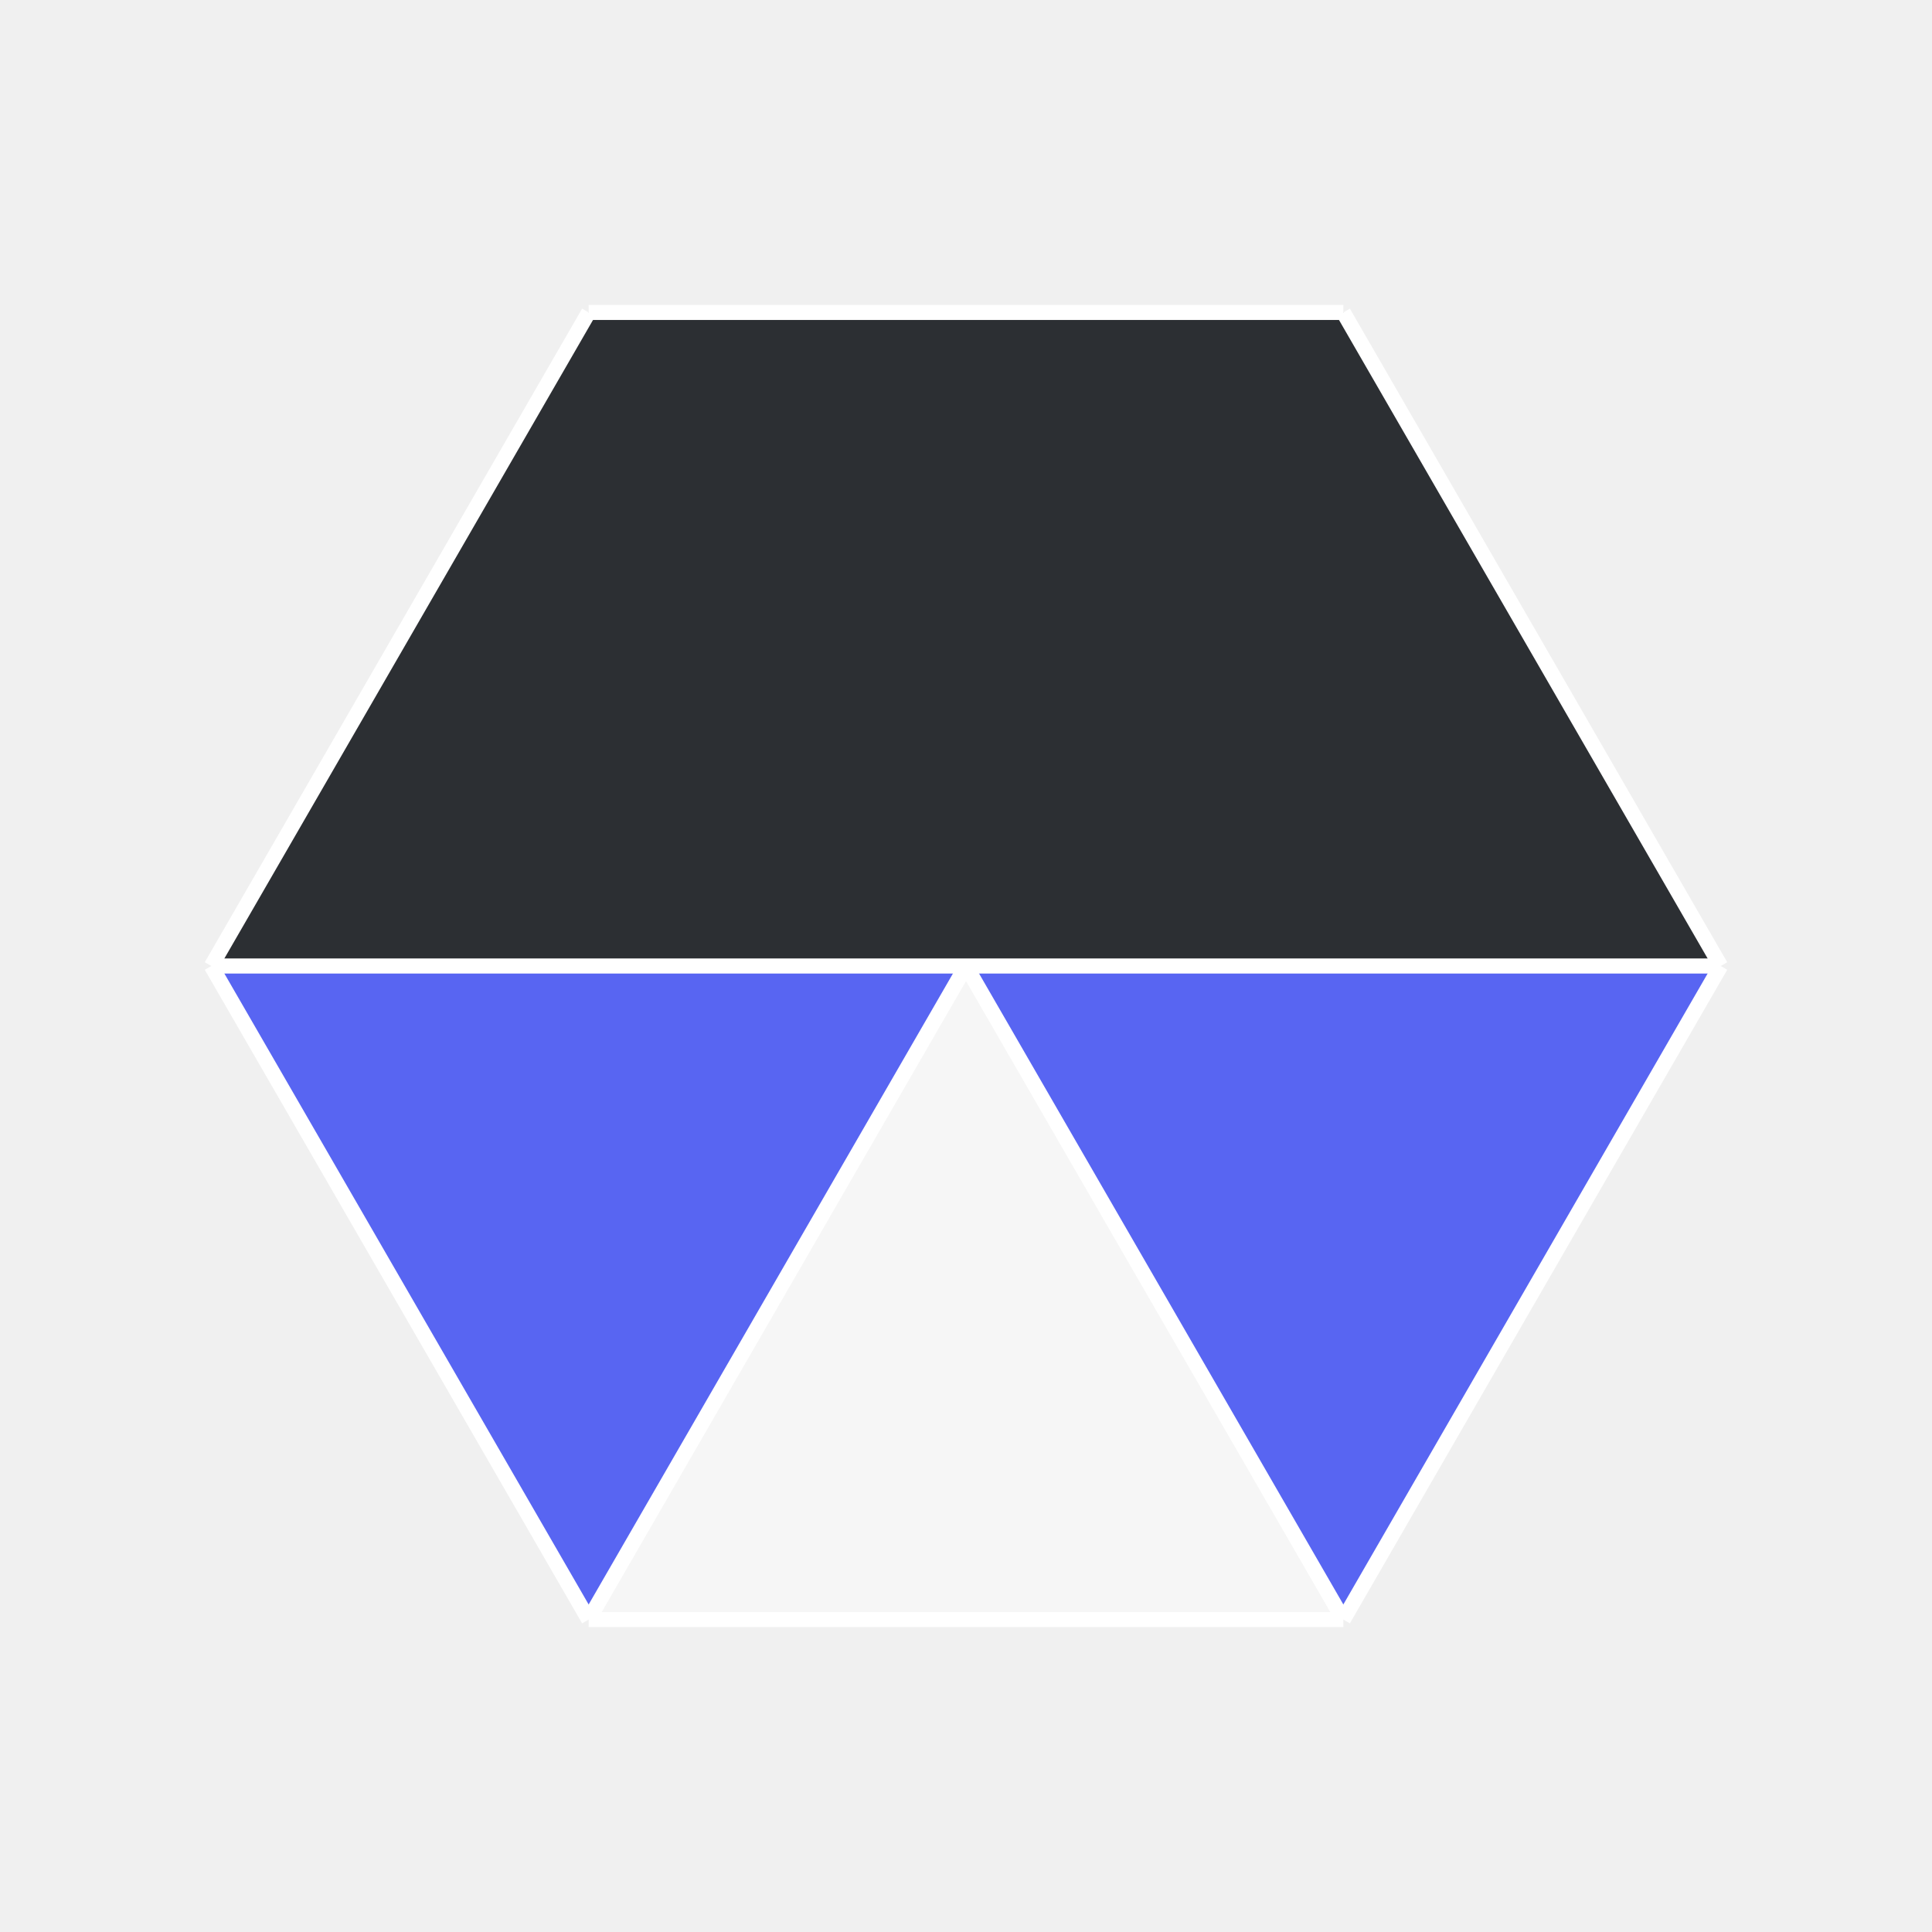
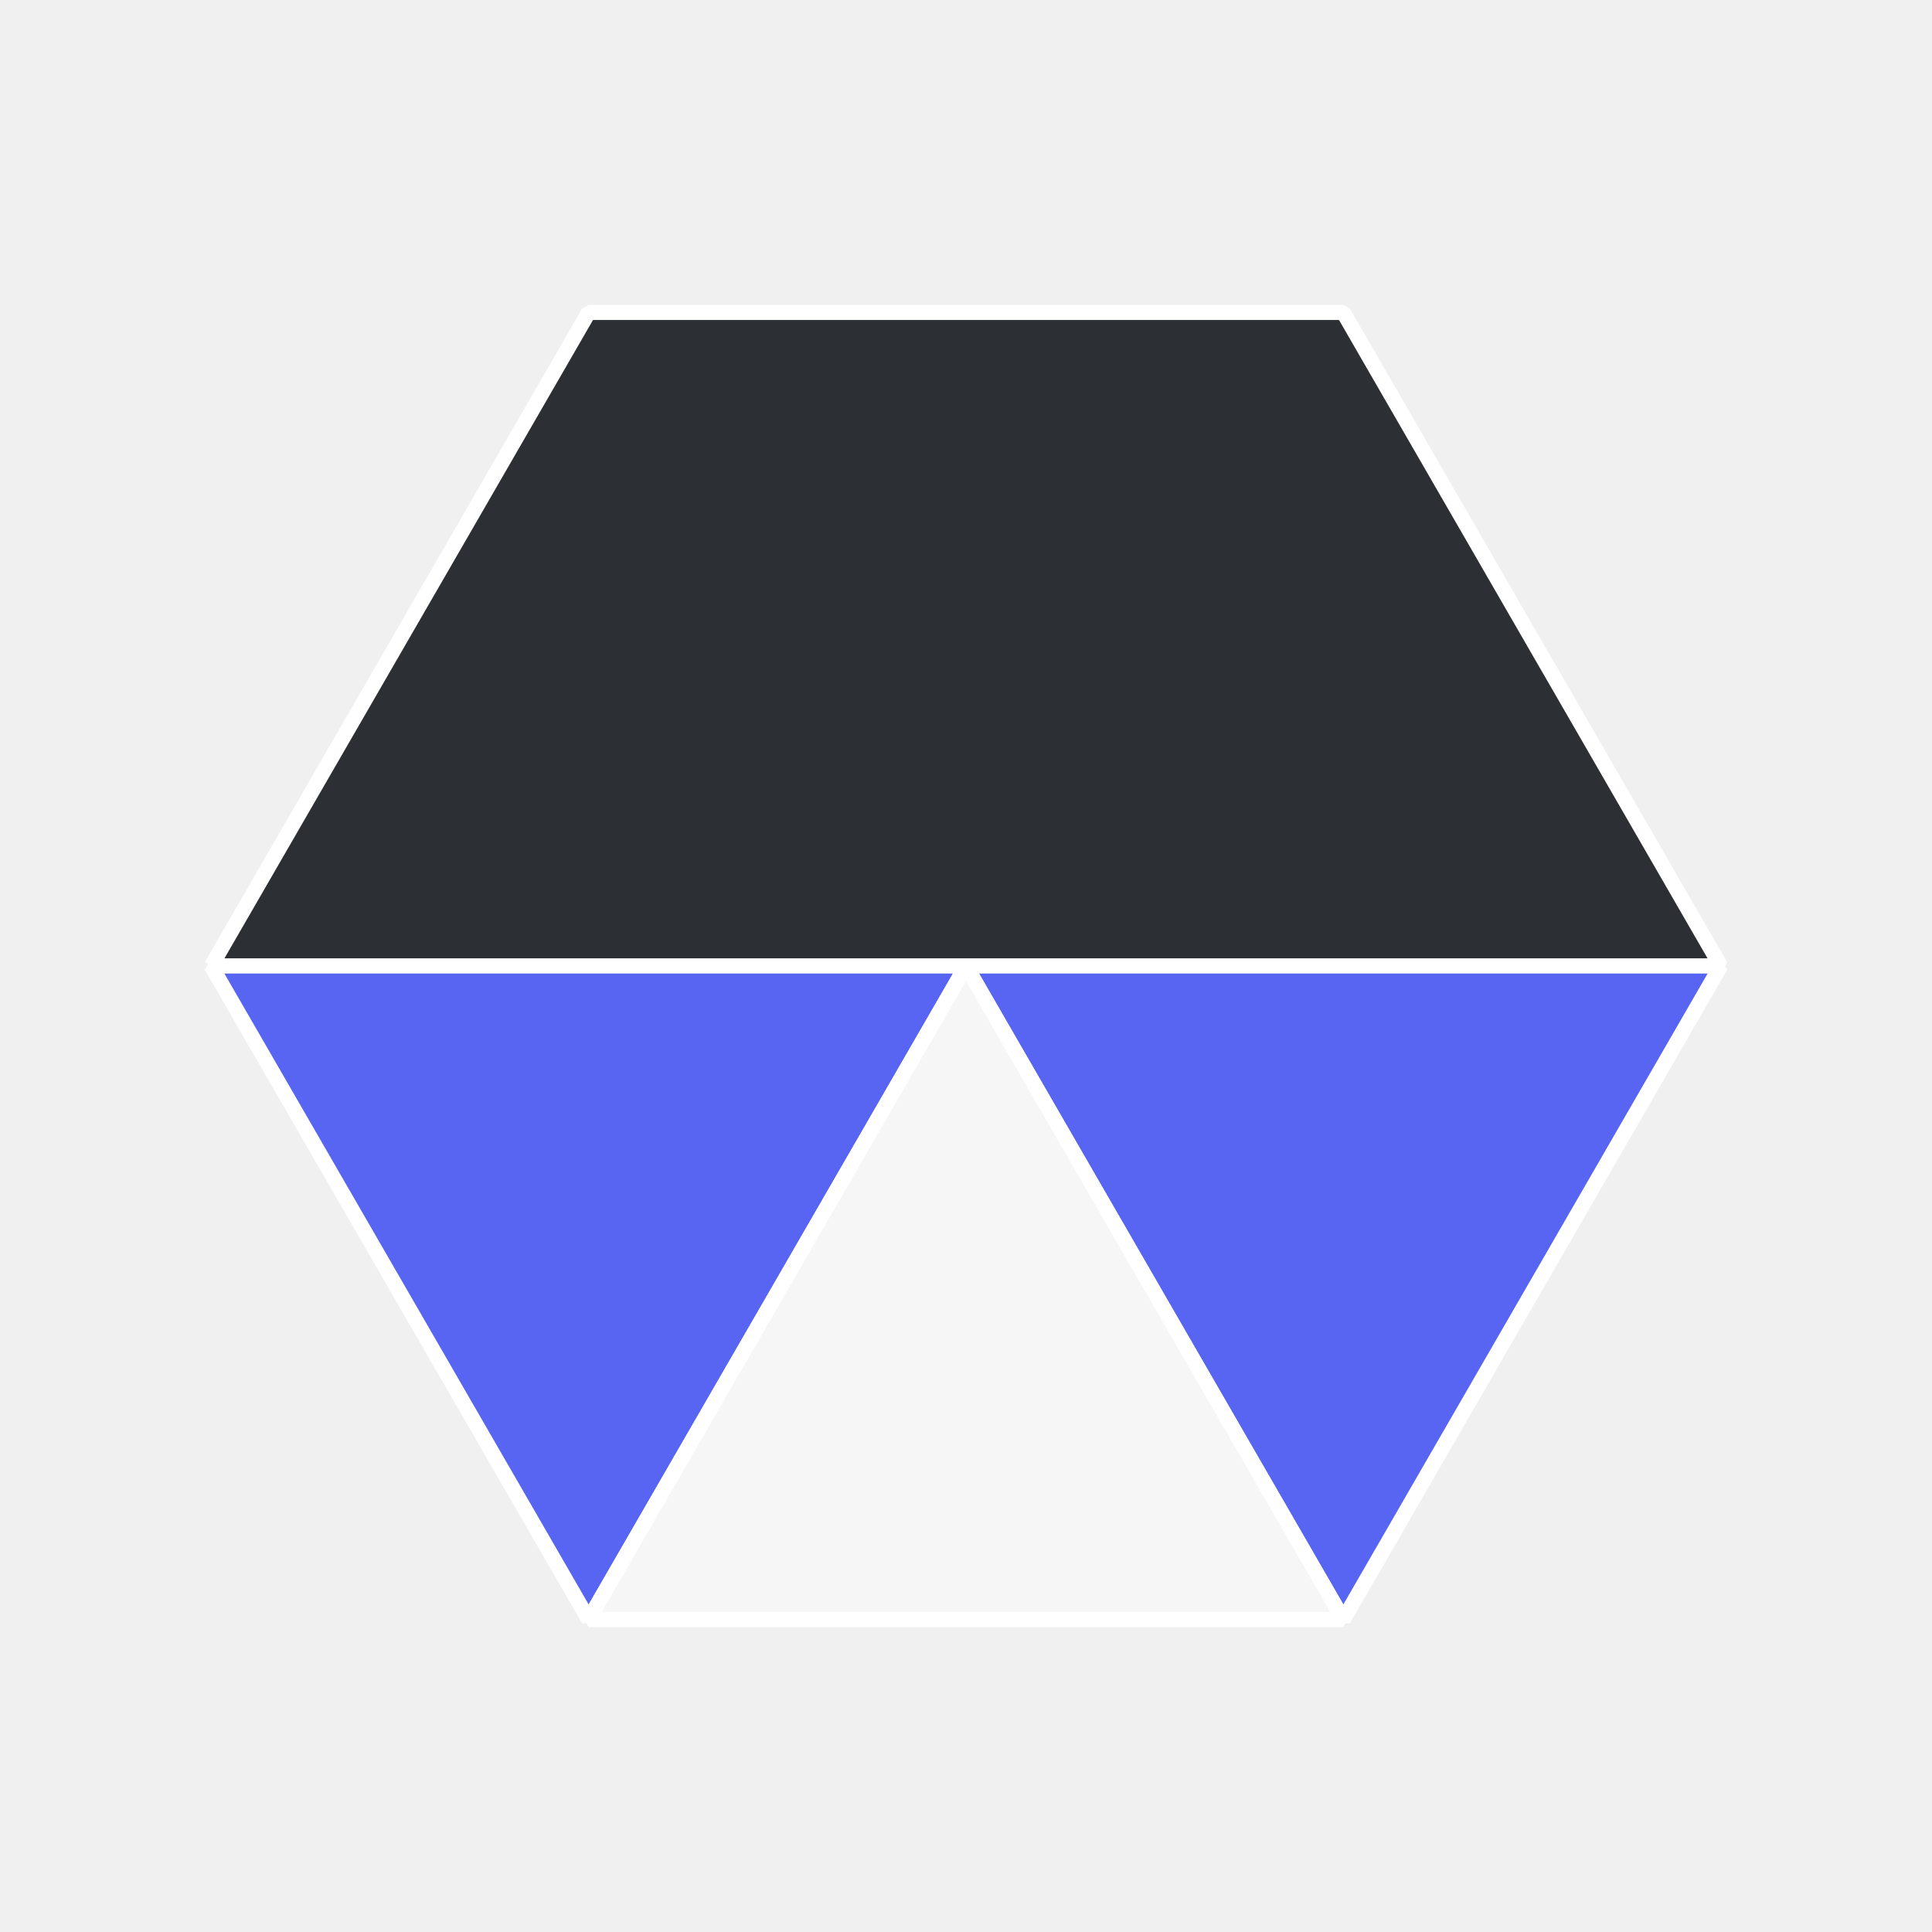
<svg xmlns="http://www.w3.org/2000/svg" width="2048" height="2048" viewBox="0 0 128 128" fill="none">
-   <path d="         M 14,  64         L 39,  20.699         L 89,  20.699         L 114, 64         L 14,  64     " fill="#2c2f33" />
-   <path d="         M 14,  64         L 114, 64         L 89,  107.301         L 64,  64         L 39,  107.301         Z     " fill="#5865F2" />
-   <path d="         M 64, 64         L 89, 107.301         L 39, 107.301         Z     " fill="#f6f6f6" />
-   <line x1="14" y1="64" x2="39" y2="20.699" stroke="#ffffff" />
-   <line x1="39" y1="20.699" x2="89" y2="20.699" stroke="#ffffff" />
-   <line x1="89" y1="20.699" x2="114" y2="64" stroke="#ffffff" />
-   <line x1="114" y1="64" x2="89" y2="107.301" stroke="#ffffff" />
-   <line x1="89" y1="107.301" x2="39" y2="107.301" stroke="#ffffff" />
-   <line x1="39" y1="107.301" x2="14" y2="64" stroke="#ffffff" />
-   <line x1="14" y1="64" x2="114" y2="64" stroke="#ffffff" />
-   <line x1="39" y1="107.301" x2="64" y2="64" stroke="#ffffff" />
-   <line x1="89" y1="107.301" x2="64" y2="64" stroke="#ffffff" />
+   <path d="         M 14,  64         L 39,  20.699         L 89,  20.699         L 114, 64         L 14,  64     " fill="#2c2f33" stroke="#ffffff" stroke-width="1" stroke-linejoin="bevel" />
+   <path d="         M 14,  64         L 114, 64         L 89,  107.301         L 64,  64         L 39,  107.301         Z     " fill="#5865F2" stroke="#ffffff" stroke-width="1" stroke-linejoin="bevel" />
+   <path d="         M 64, 64         L 89, 107.301         L 39, 107.301         Z     " fill="#f6f6f6" stroke="#ffffff" stroke-width="1" stroke-linejoin="bevel" />
</svg>
